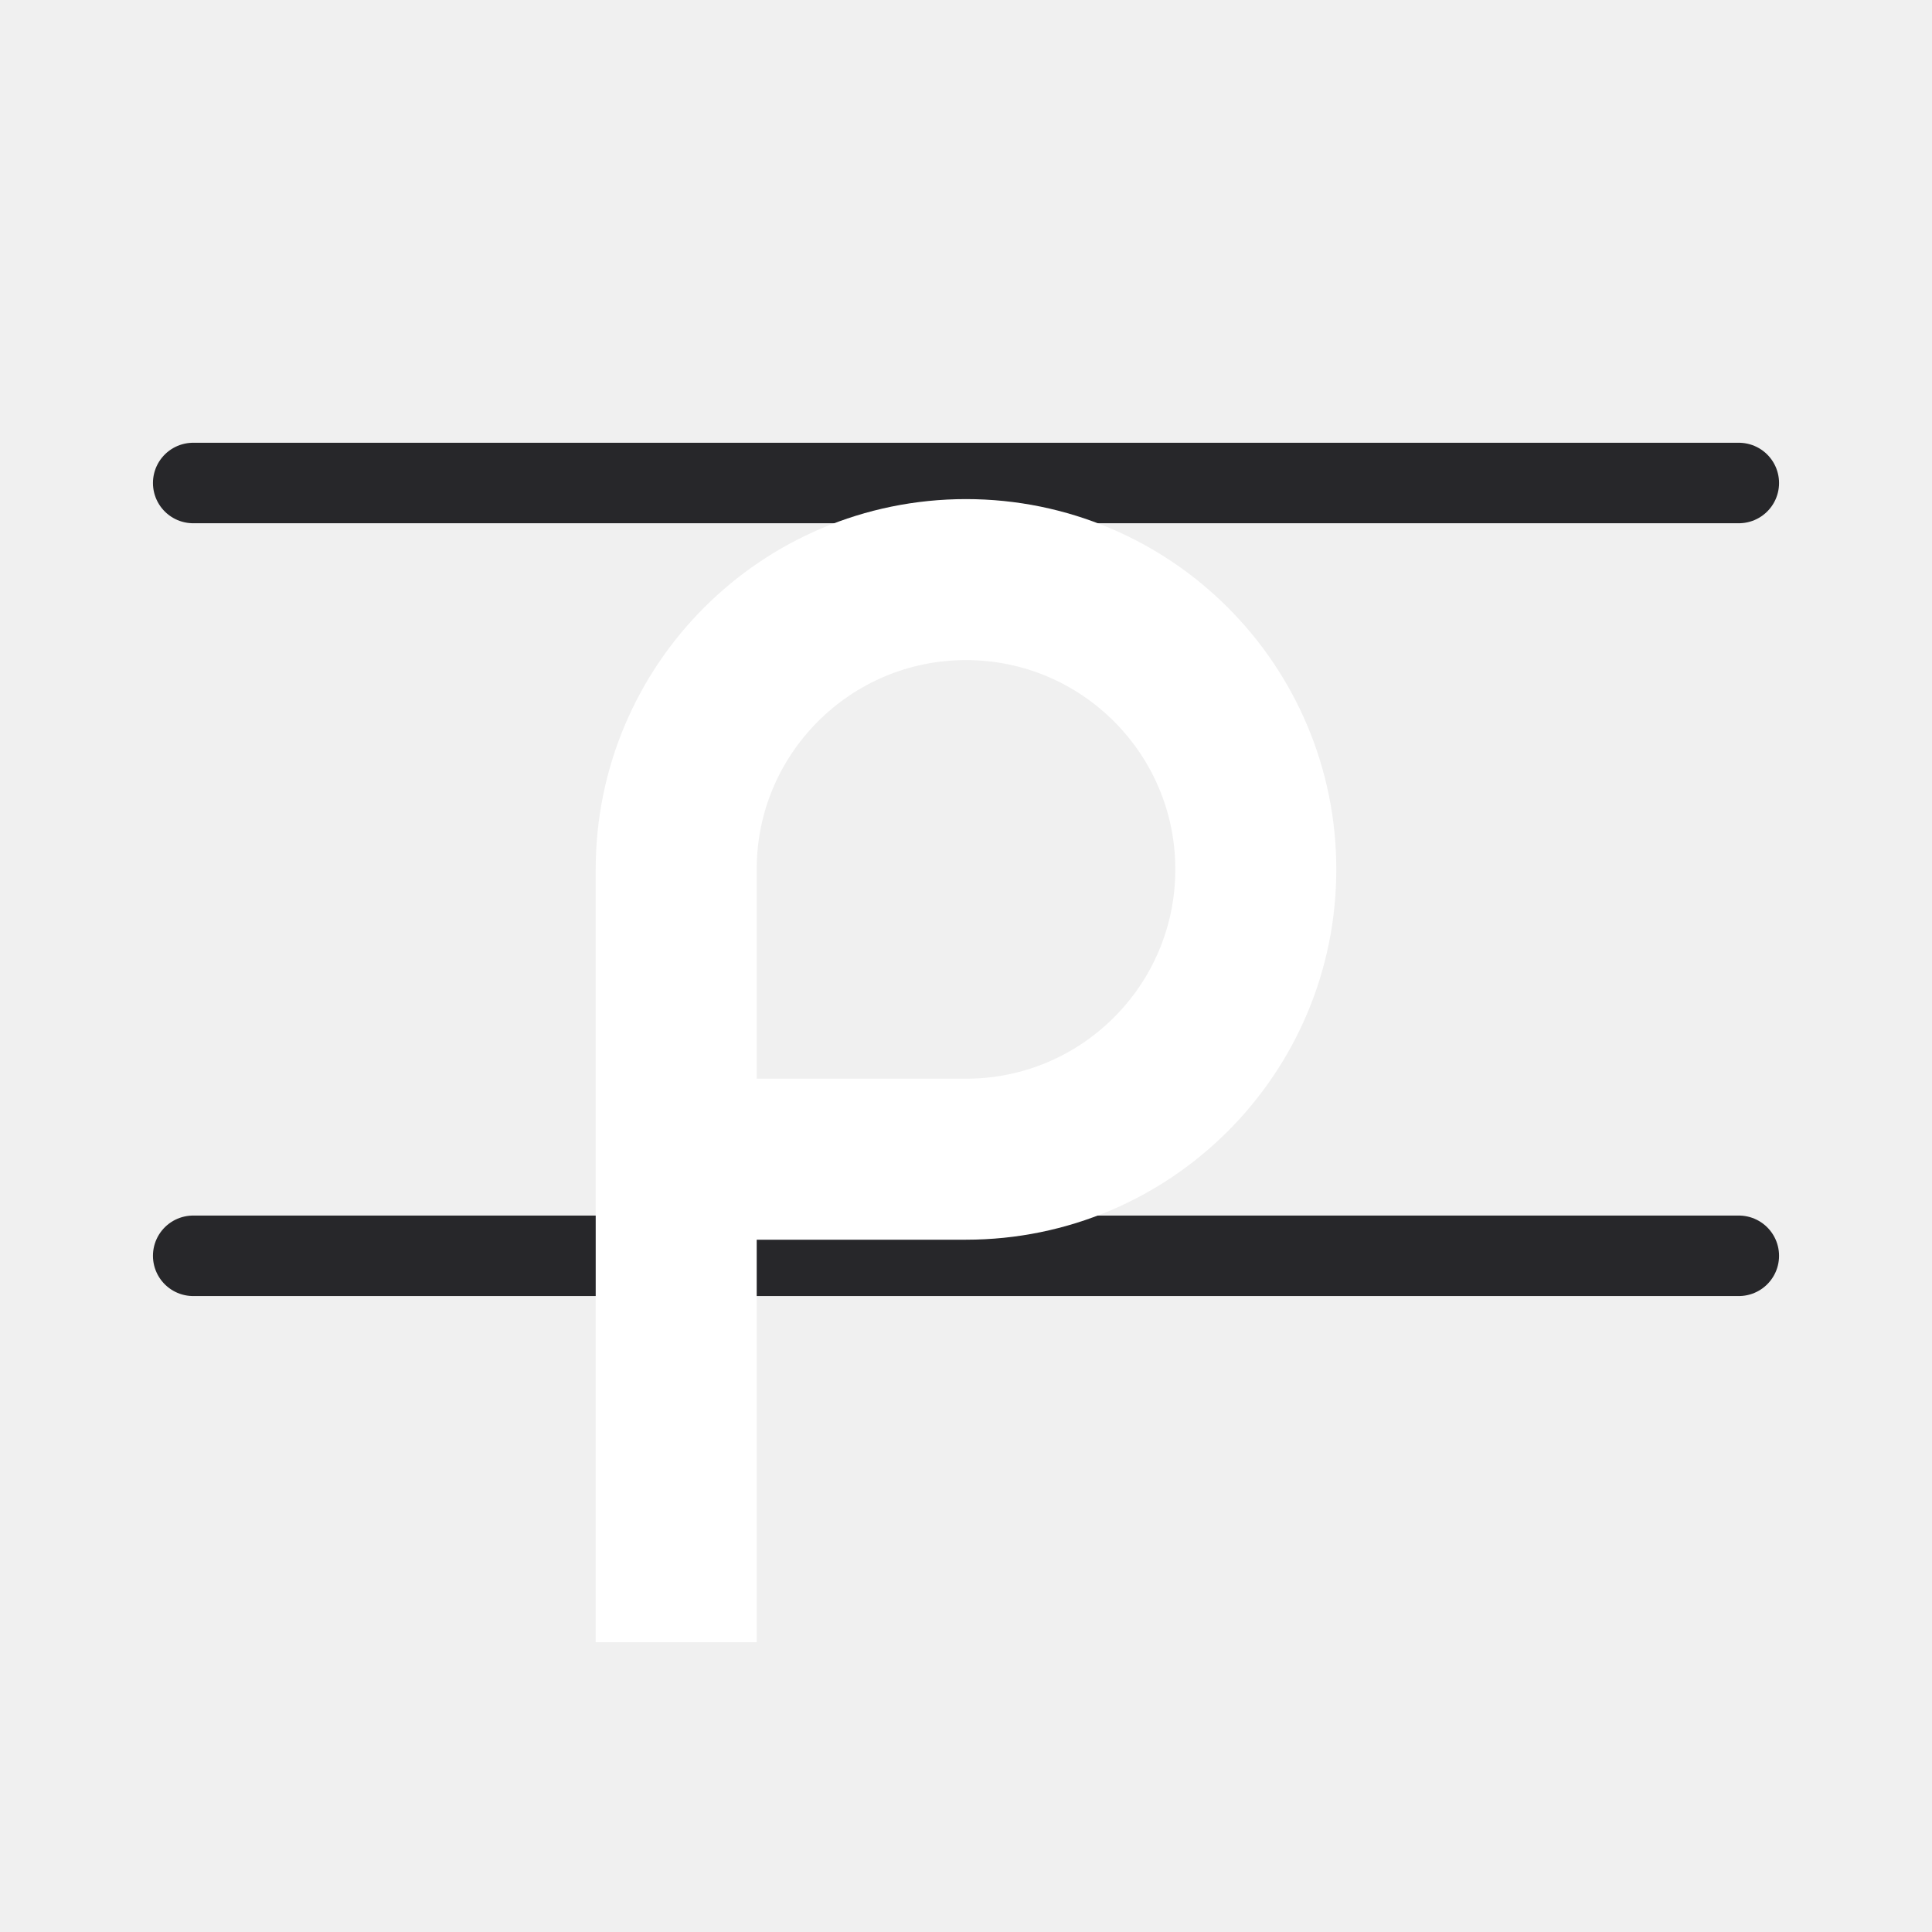
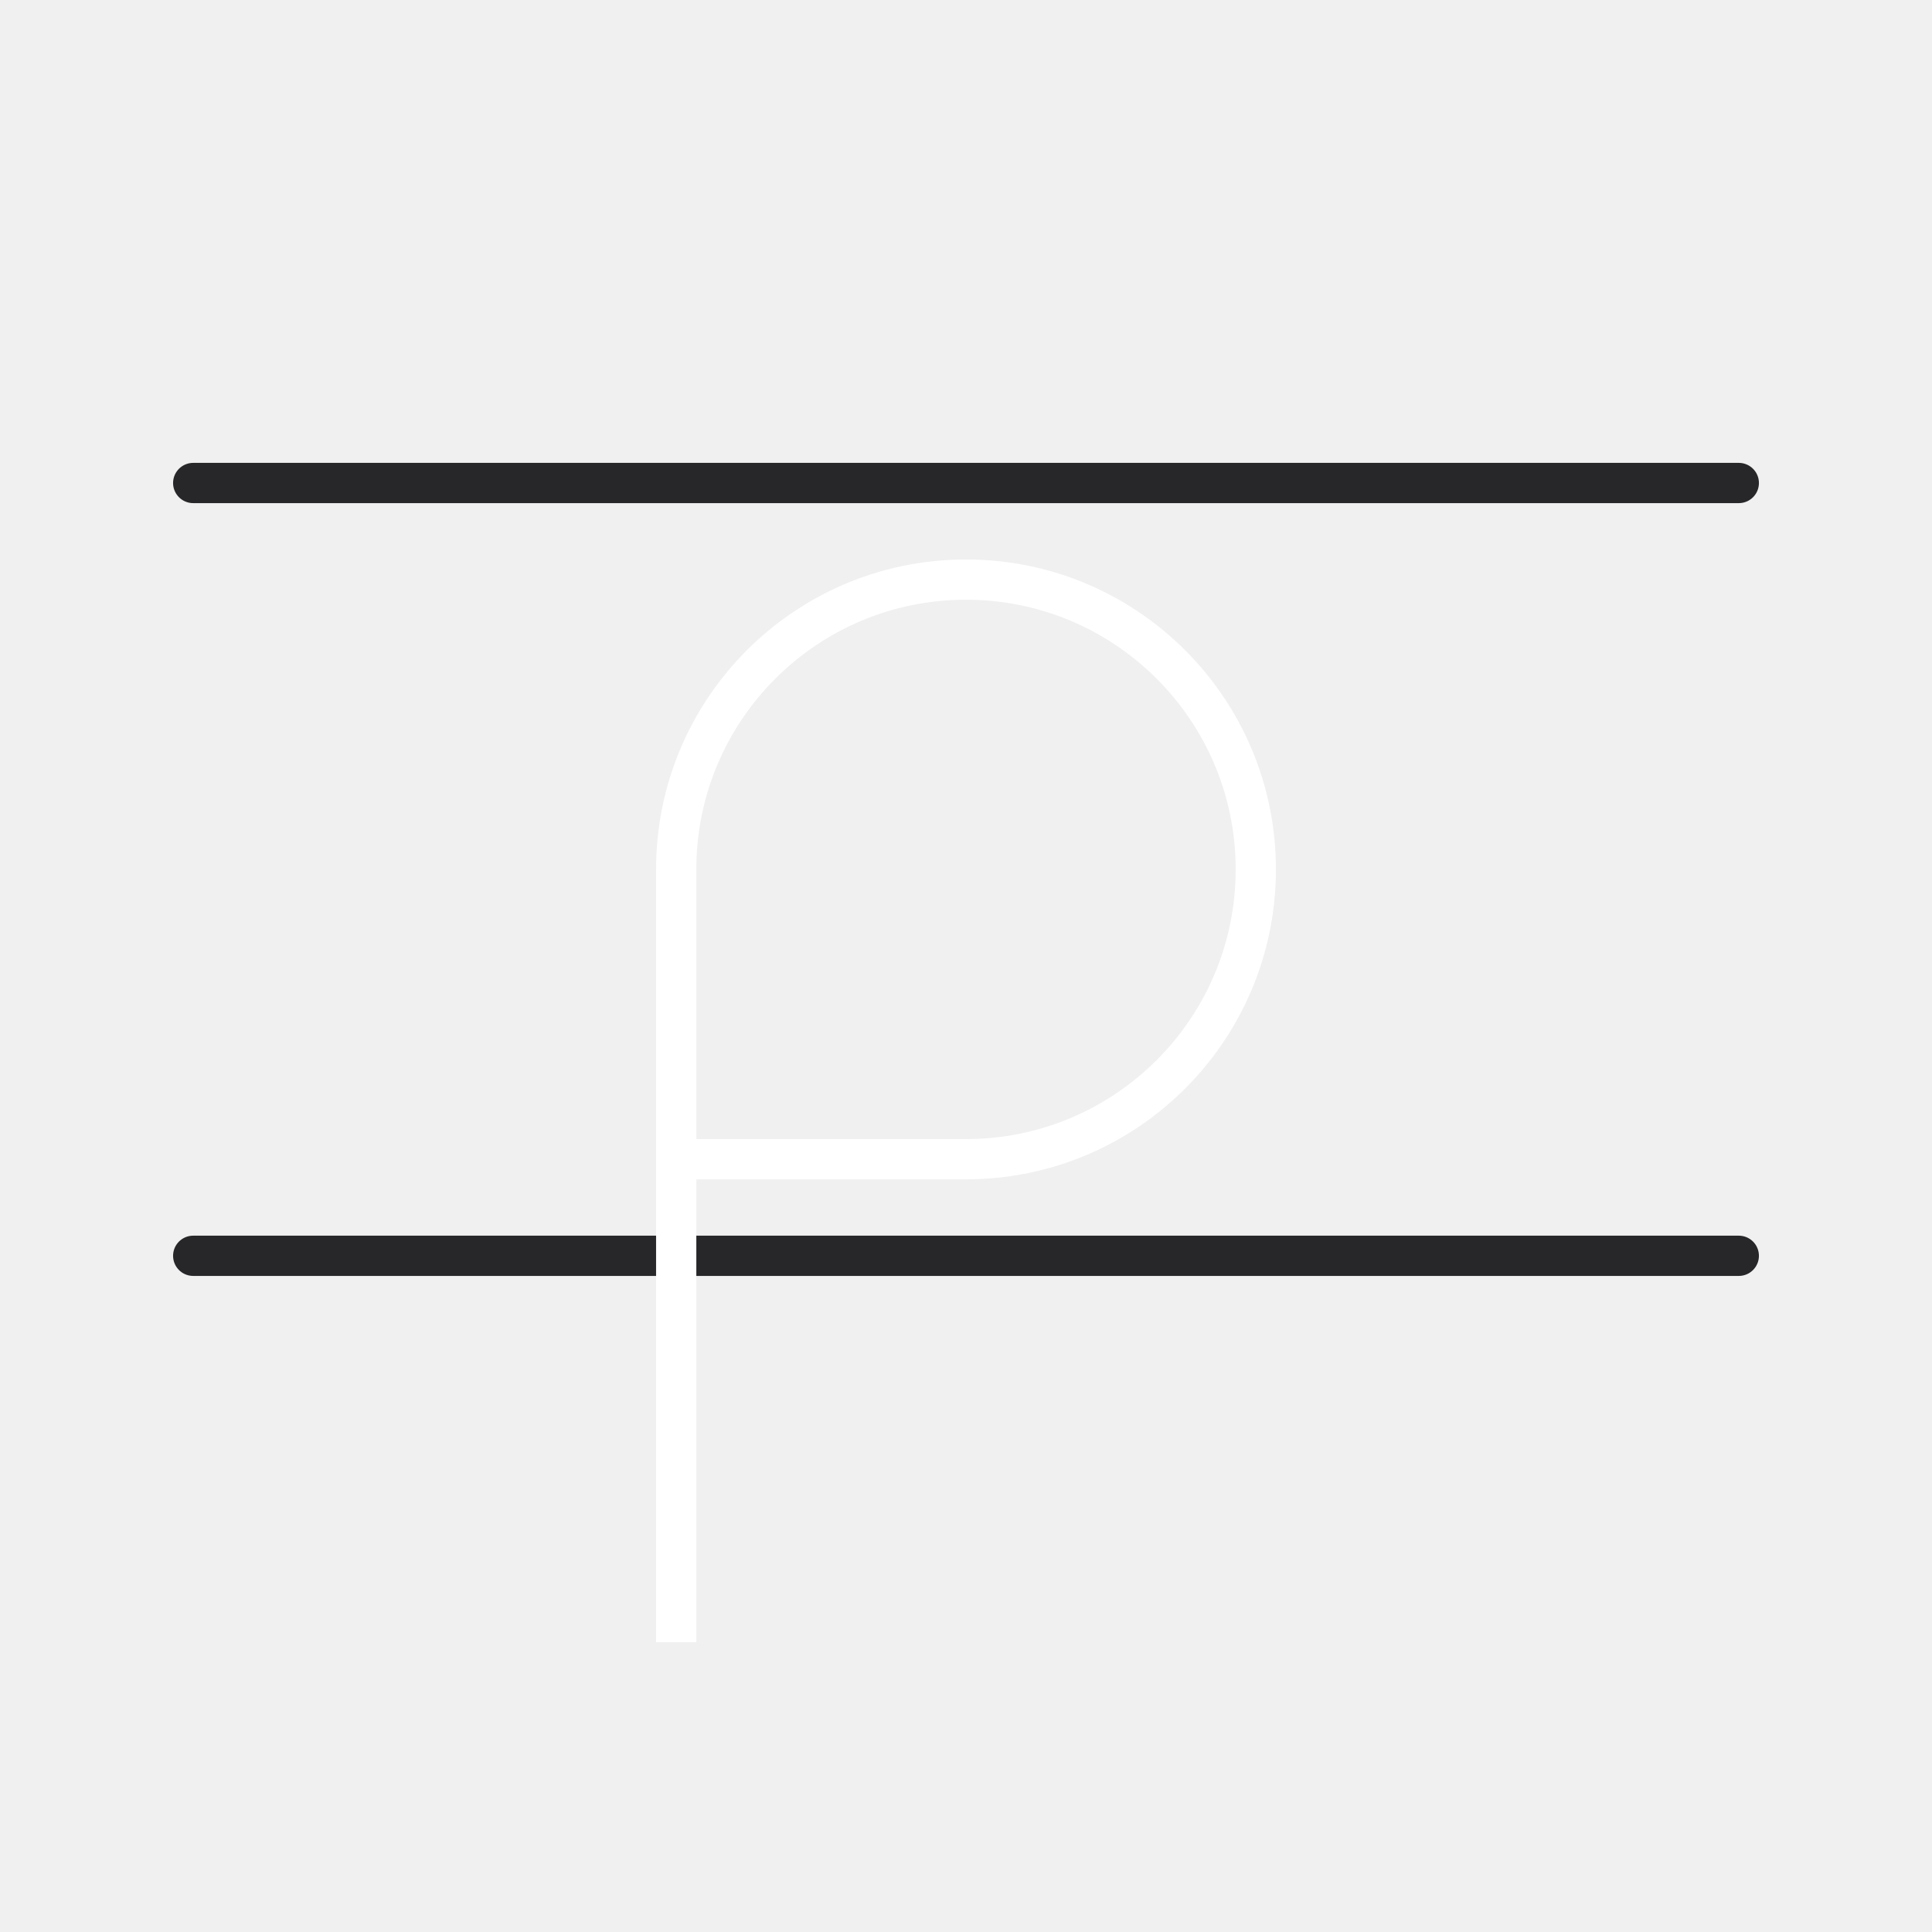
<svg xmlns="http://www.w3.org/2000/svg" width="48" height="48" viewBox="0 0 48 48" fill="none">
-   <path d="M4.8 12H43.2M4.8 31.2H43.2" stroke="#27272A" stroke-width="2" stroke-linecap="round" />
-   <path d="M16.8 40.8V28.8M16.8 28.8V21.6C16.8 17.623 20.023 14.4 24 14.4V14.4C27.976 14.4 31.2 17.623 31.2 21.6V21.6C31.2 25.576 27.976 28.8 24 28.8H16.8Z" stroke="white" stroke-width="4" />
+   <path d="M4.8 12H43.2M4.8 31.2H43.2" stroke="#27272A" strokeWidth="2" stroke-linecap="round" />
+   <path d="M16.8 40.8V28.8M16.8 28.8V21.6C16.8 17.623 20.023 14.4 24 14.4V14.4C27.976 14.4 31.2 17.623 31.2 21.6V21.6C31.2 25.576 27.976 28.8 24 28.8H16.8Z" stroke="white" strokeWidth="4" />
</svg>
